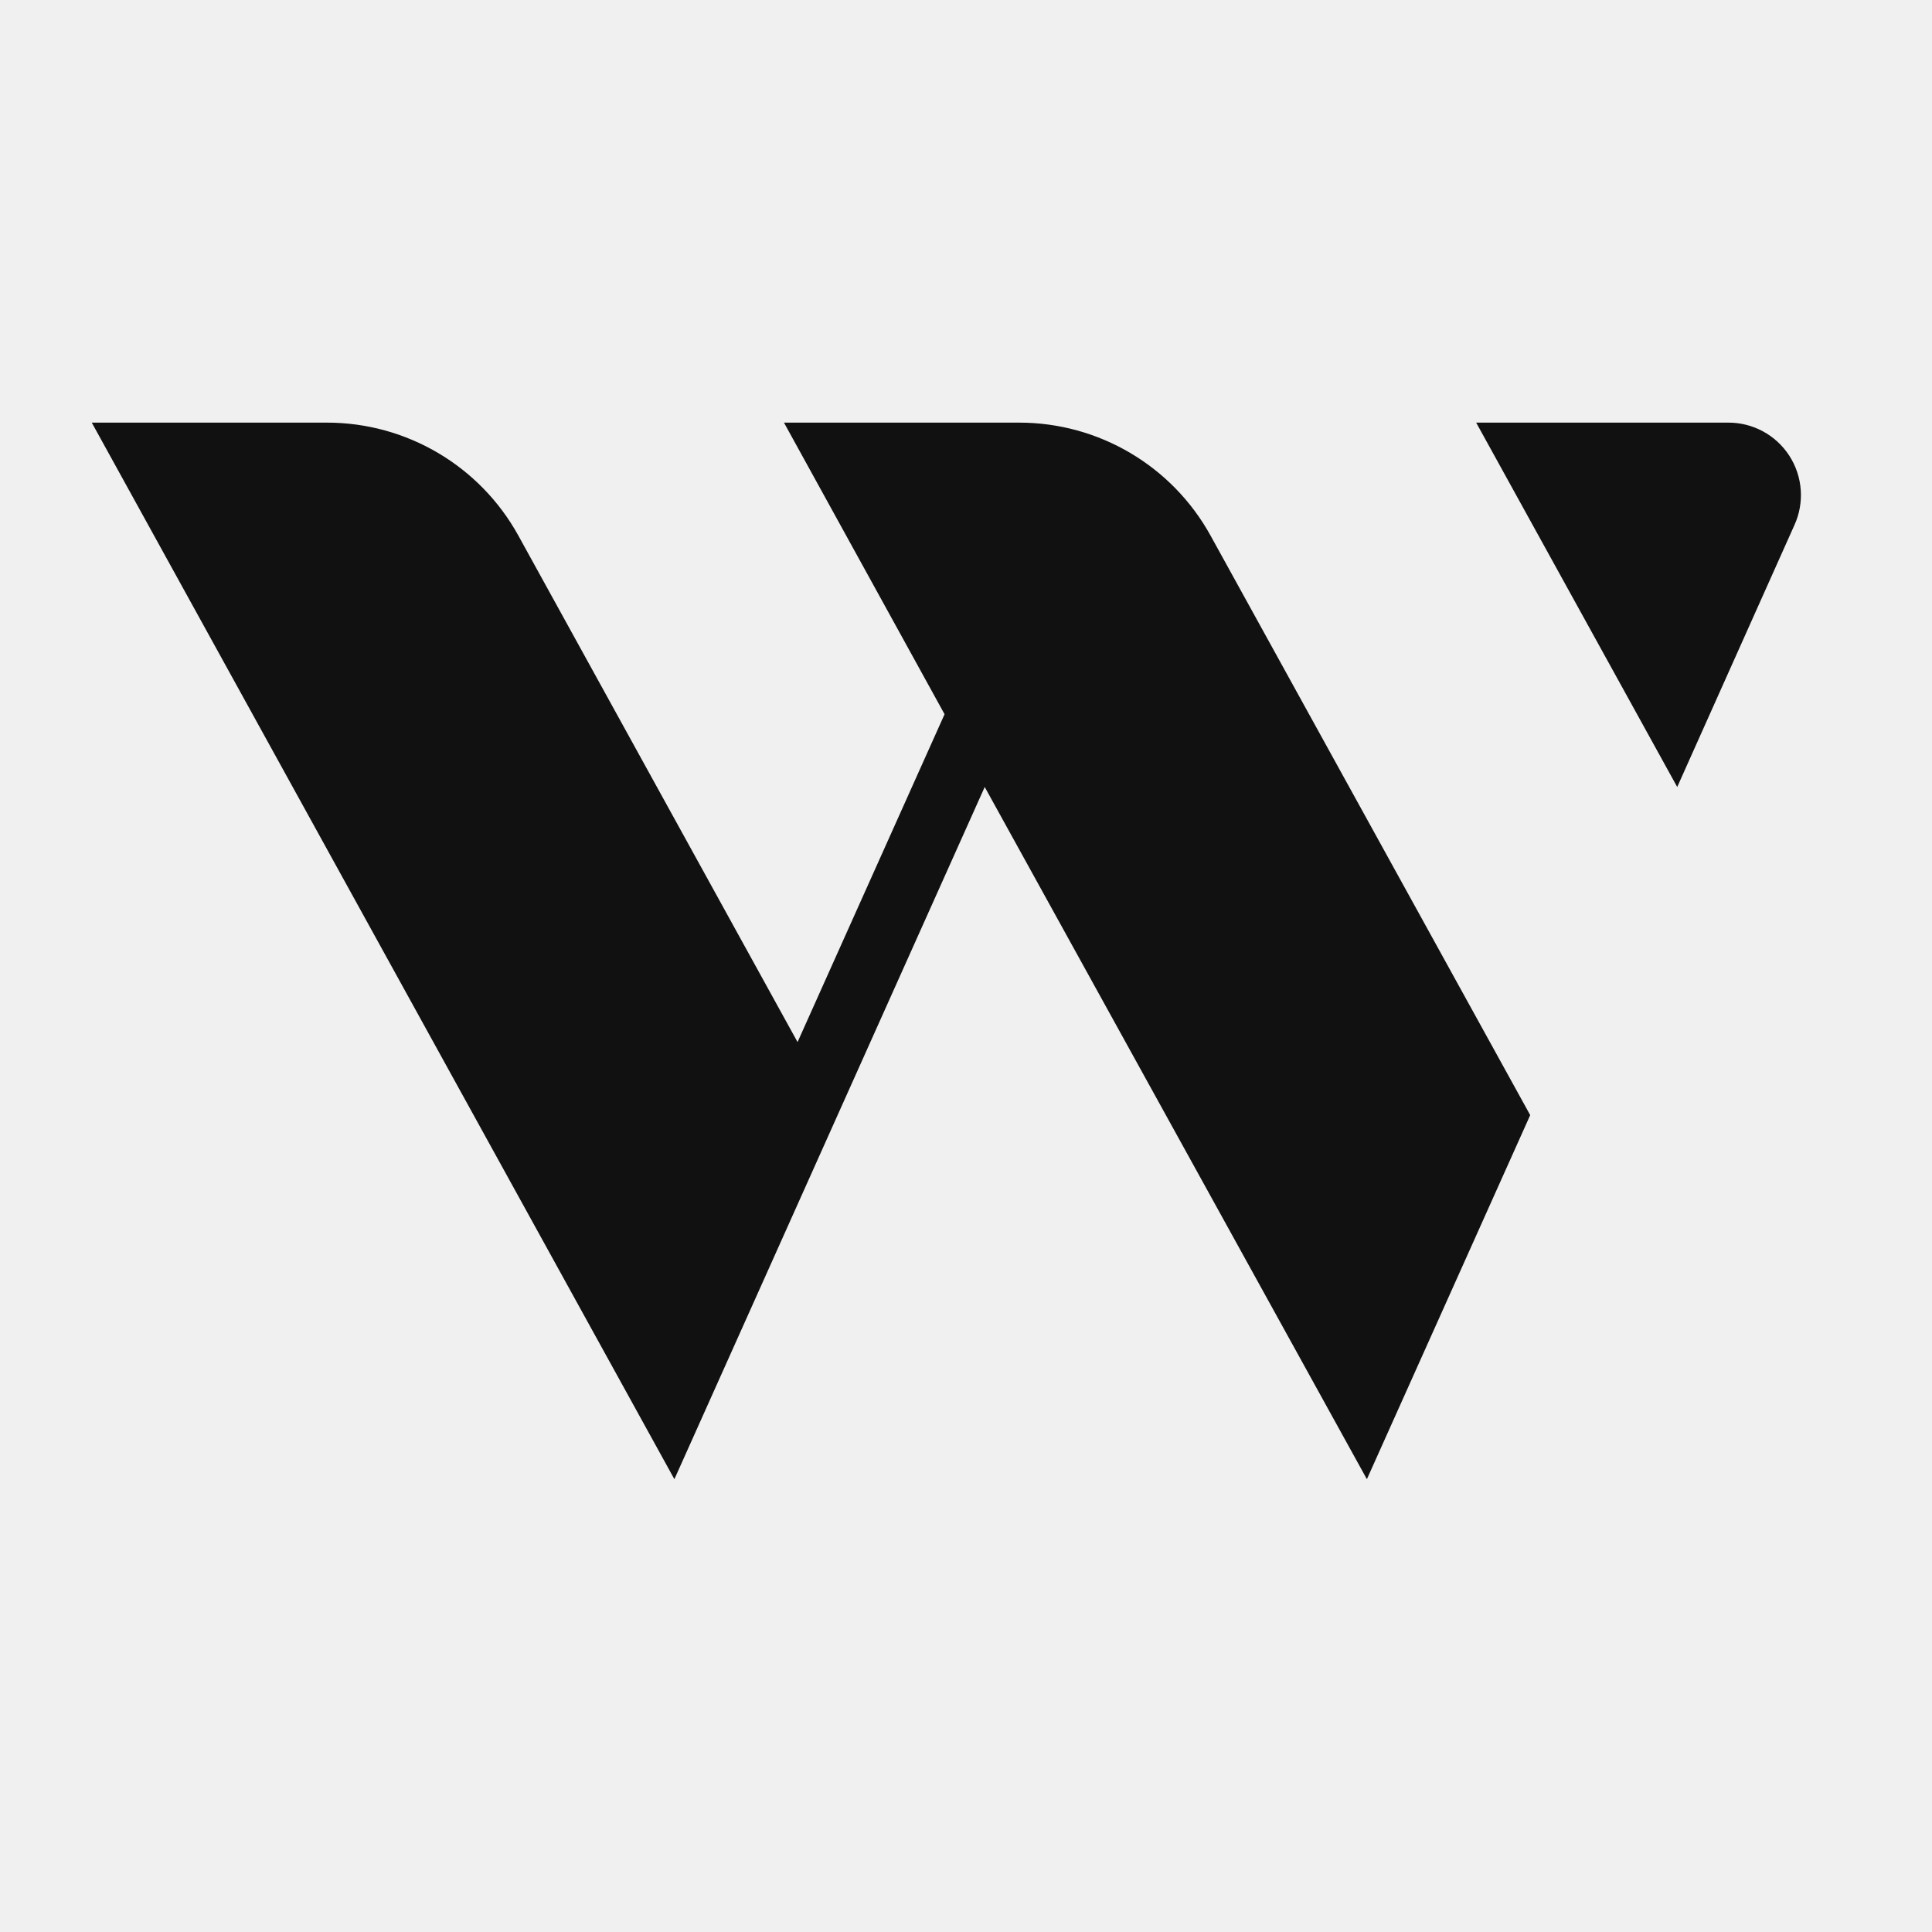
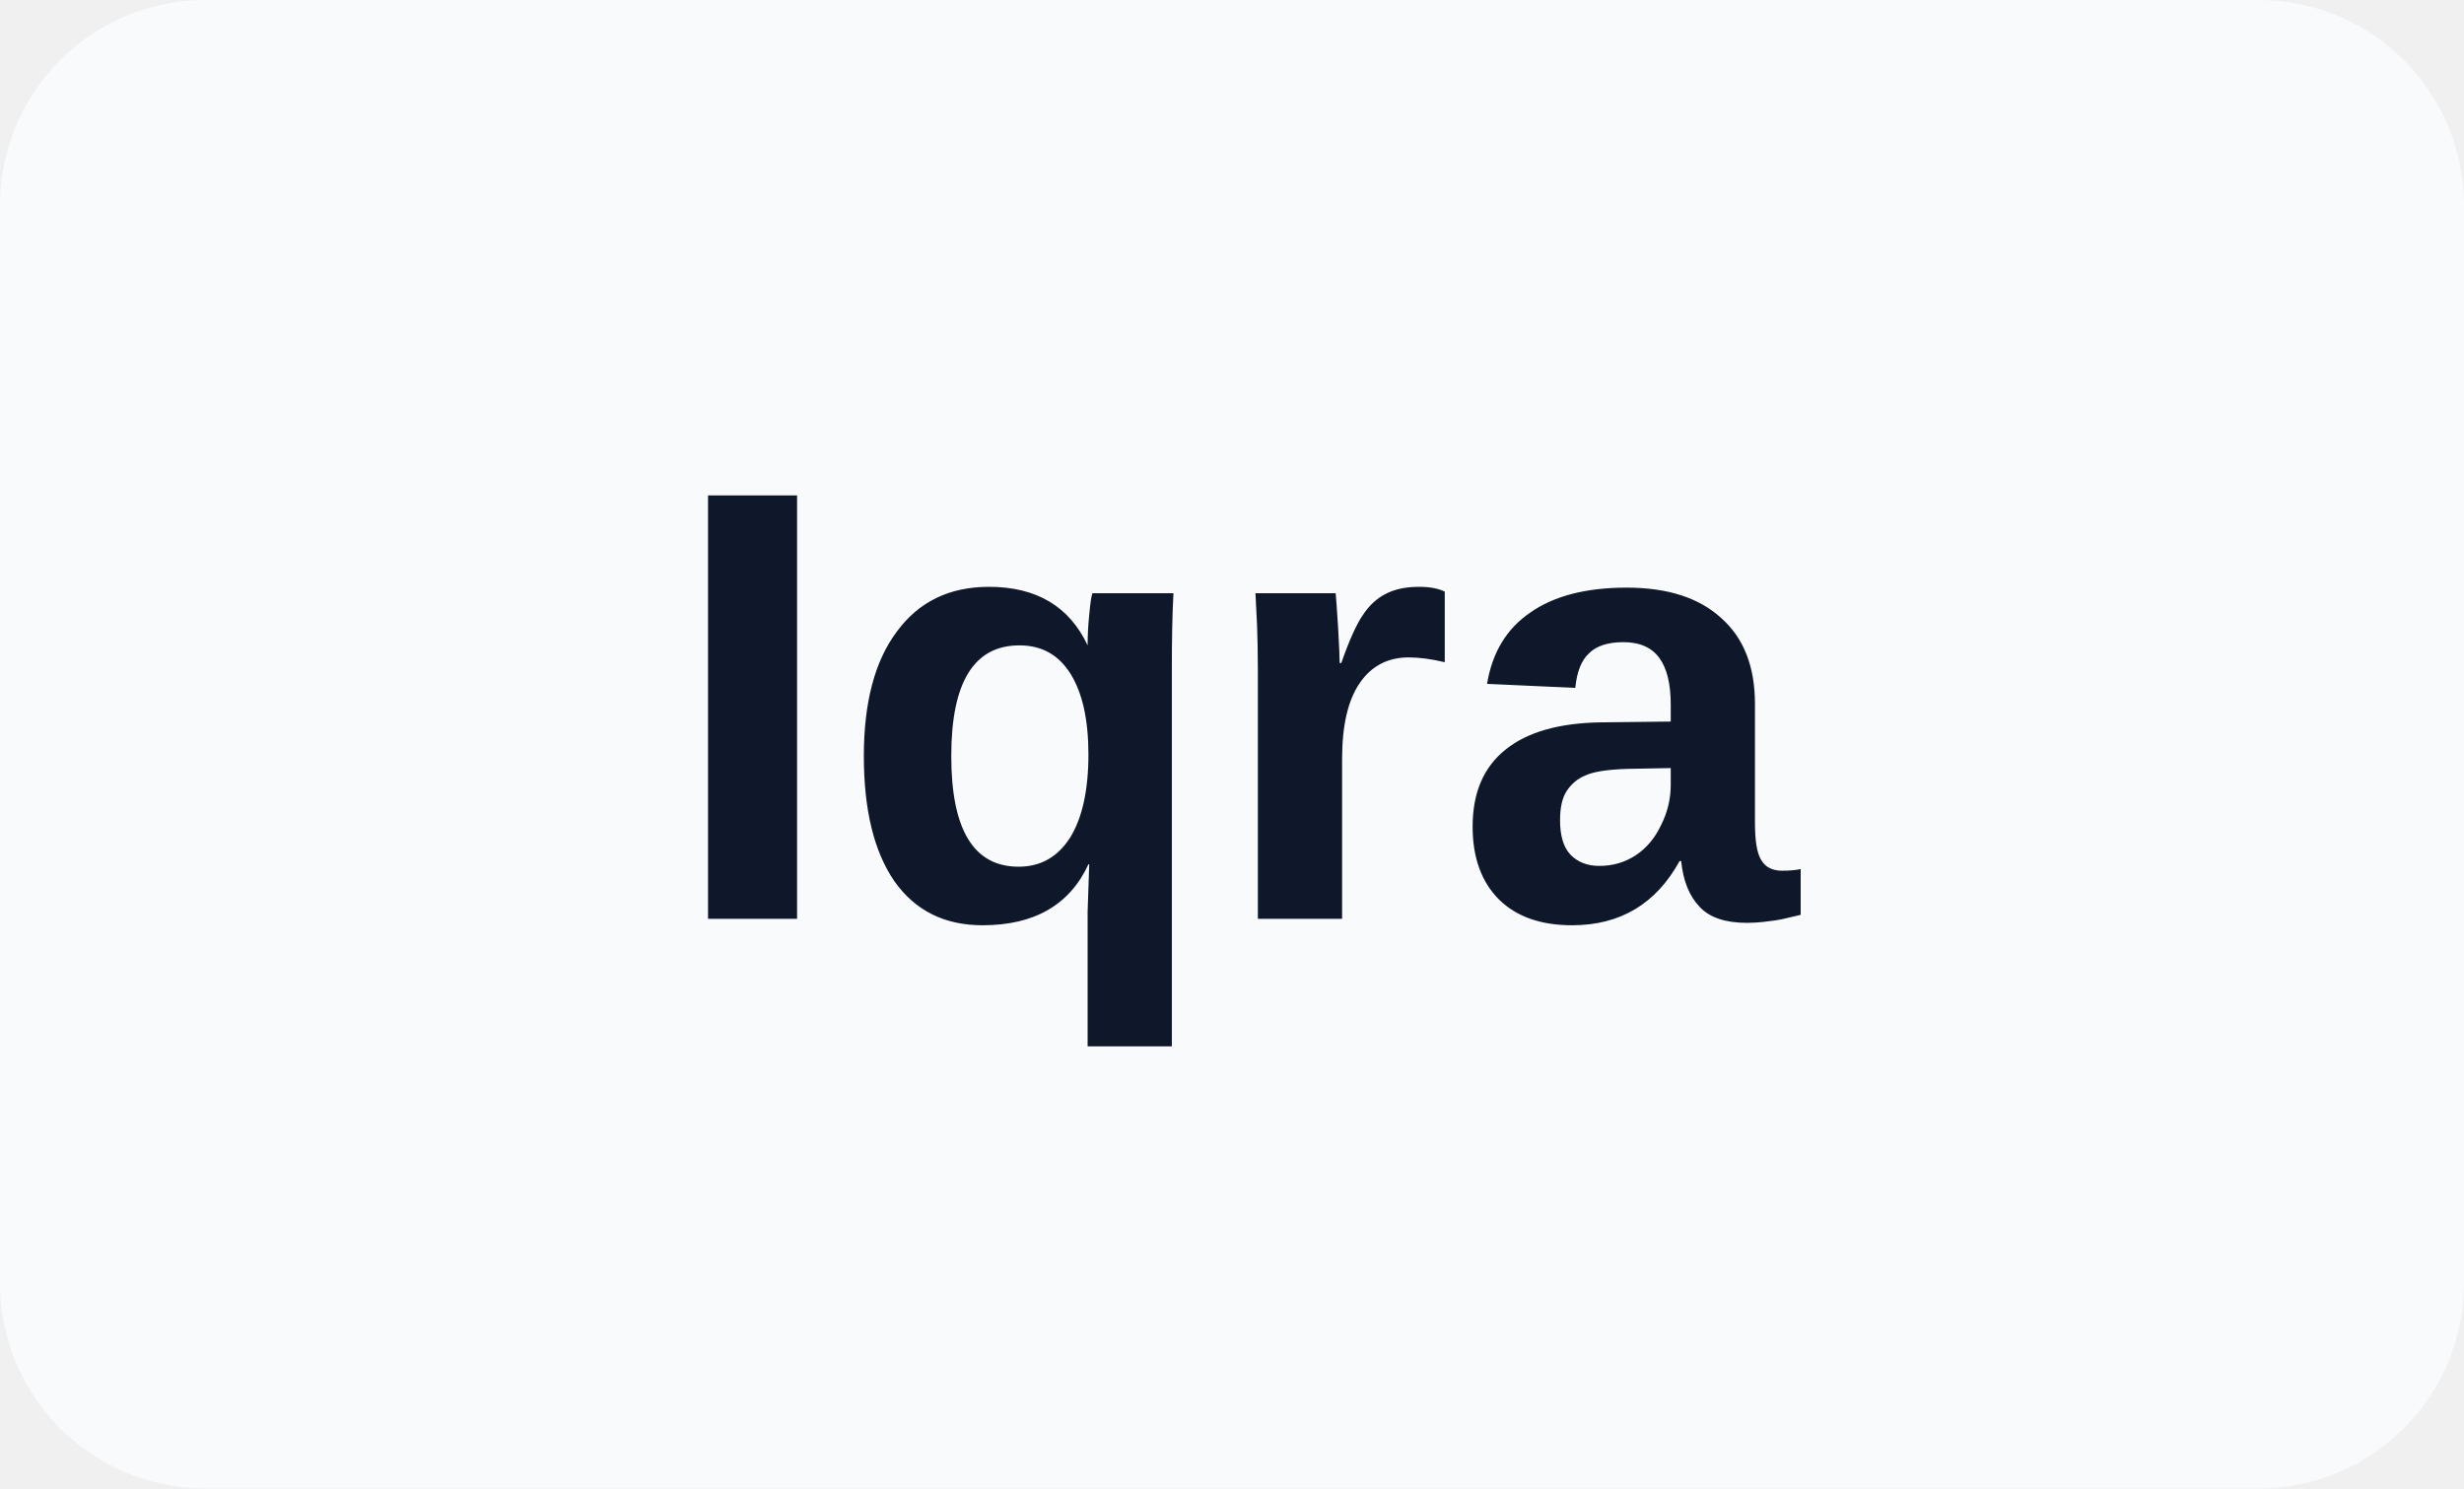
- <svg xmlns="http://www.w3.org/2000/svg" width="64" height="64" viewBox="0 0 64 64">
-   <style>
-     #favicon {
-       fill: #111;
-       @media (prefers-color-scheme: dark) {
-         fill: #fff;
-       }
-     }
-   </style>
-   <path id="favicon" d="M3.03 14h7.8a7.24 7.24 0 0 1 6.34 3.74l9.25 16.78 4.87-10.86L25.97 14h7.79a7.24 7.24 0 0 1 6.34 3.74l10.59 19.2L45.28 49 32.62 26.07 22.34 49 3.04 14Zm56.41 3.4a2.4 2.4 0 0 0-2.2-3.4H48.9l6.66 12.07 3.88-8.67Z" />
+ <svg xmlns="http://www.w3.org/2000/svg" width="48" height="29" viewBox="0 0 48 29" fill="none">
+   <rect width="48" height="29" fill="#f8fafc" rx="4" />
+   <text x="50%" y="50%" fill="#0f172a" font-family="'Arial', sans-serif" font-size="12" font-weight="bold" dominant-baseline="middle" text-anchor="middle">
+     Iqra
+   </text>
</svg>
